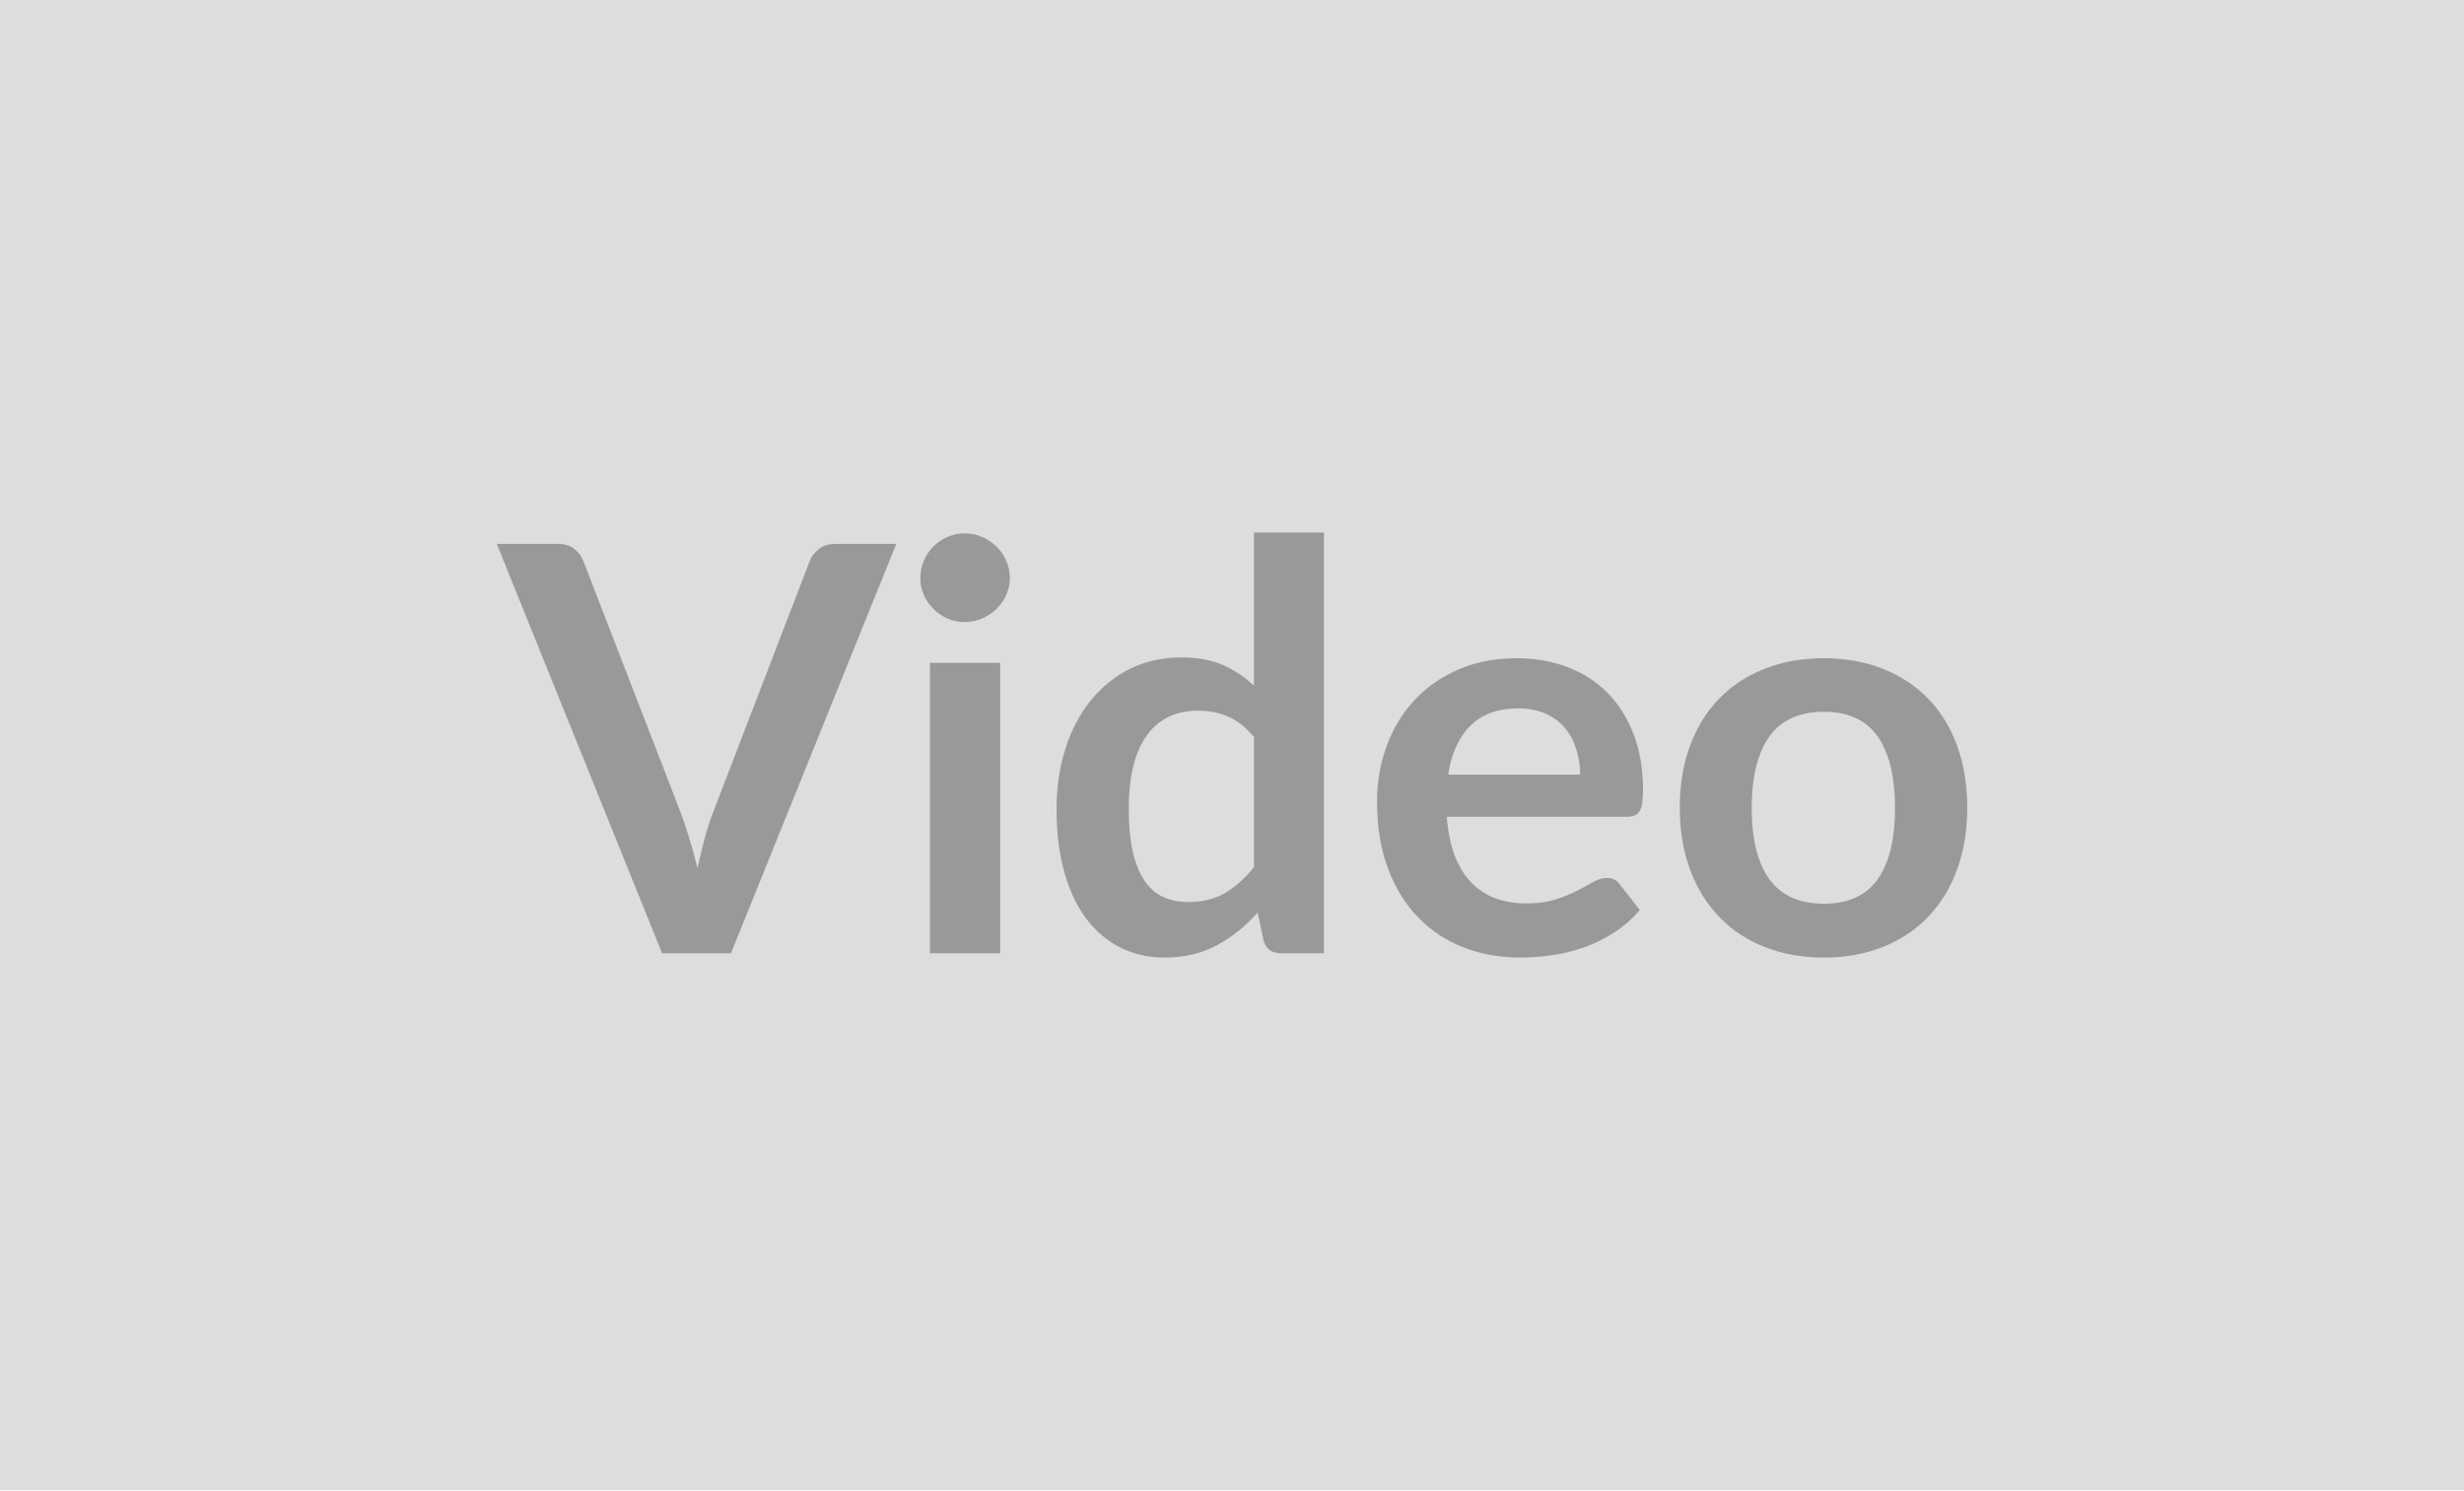
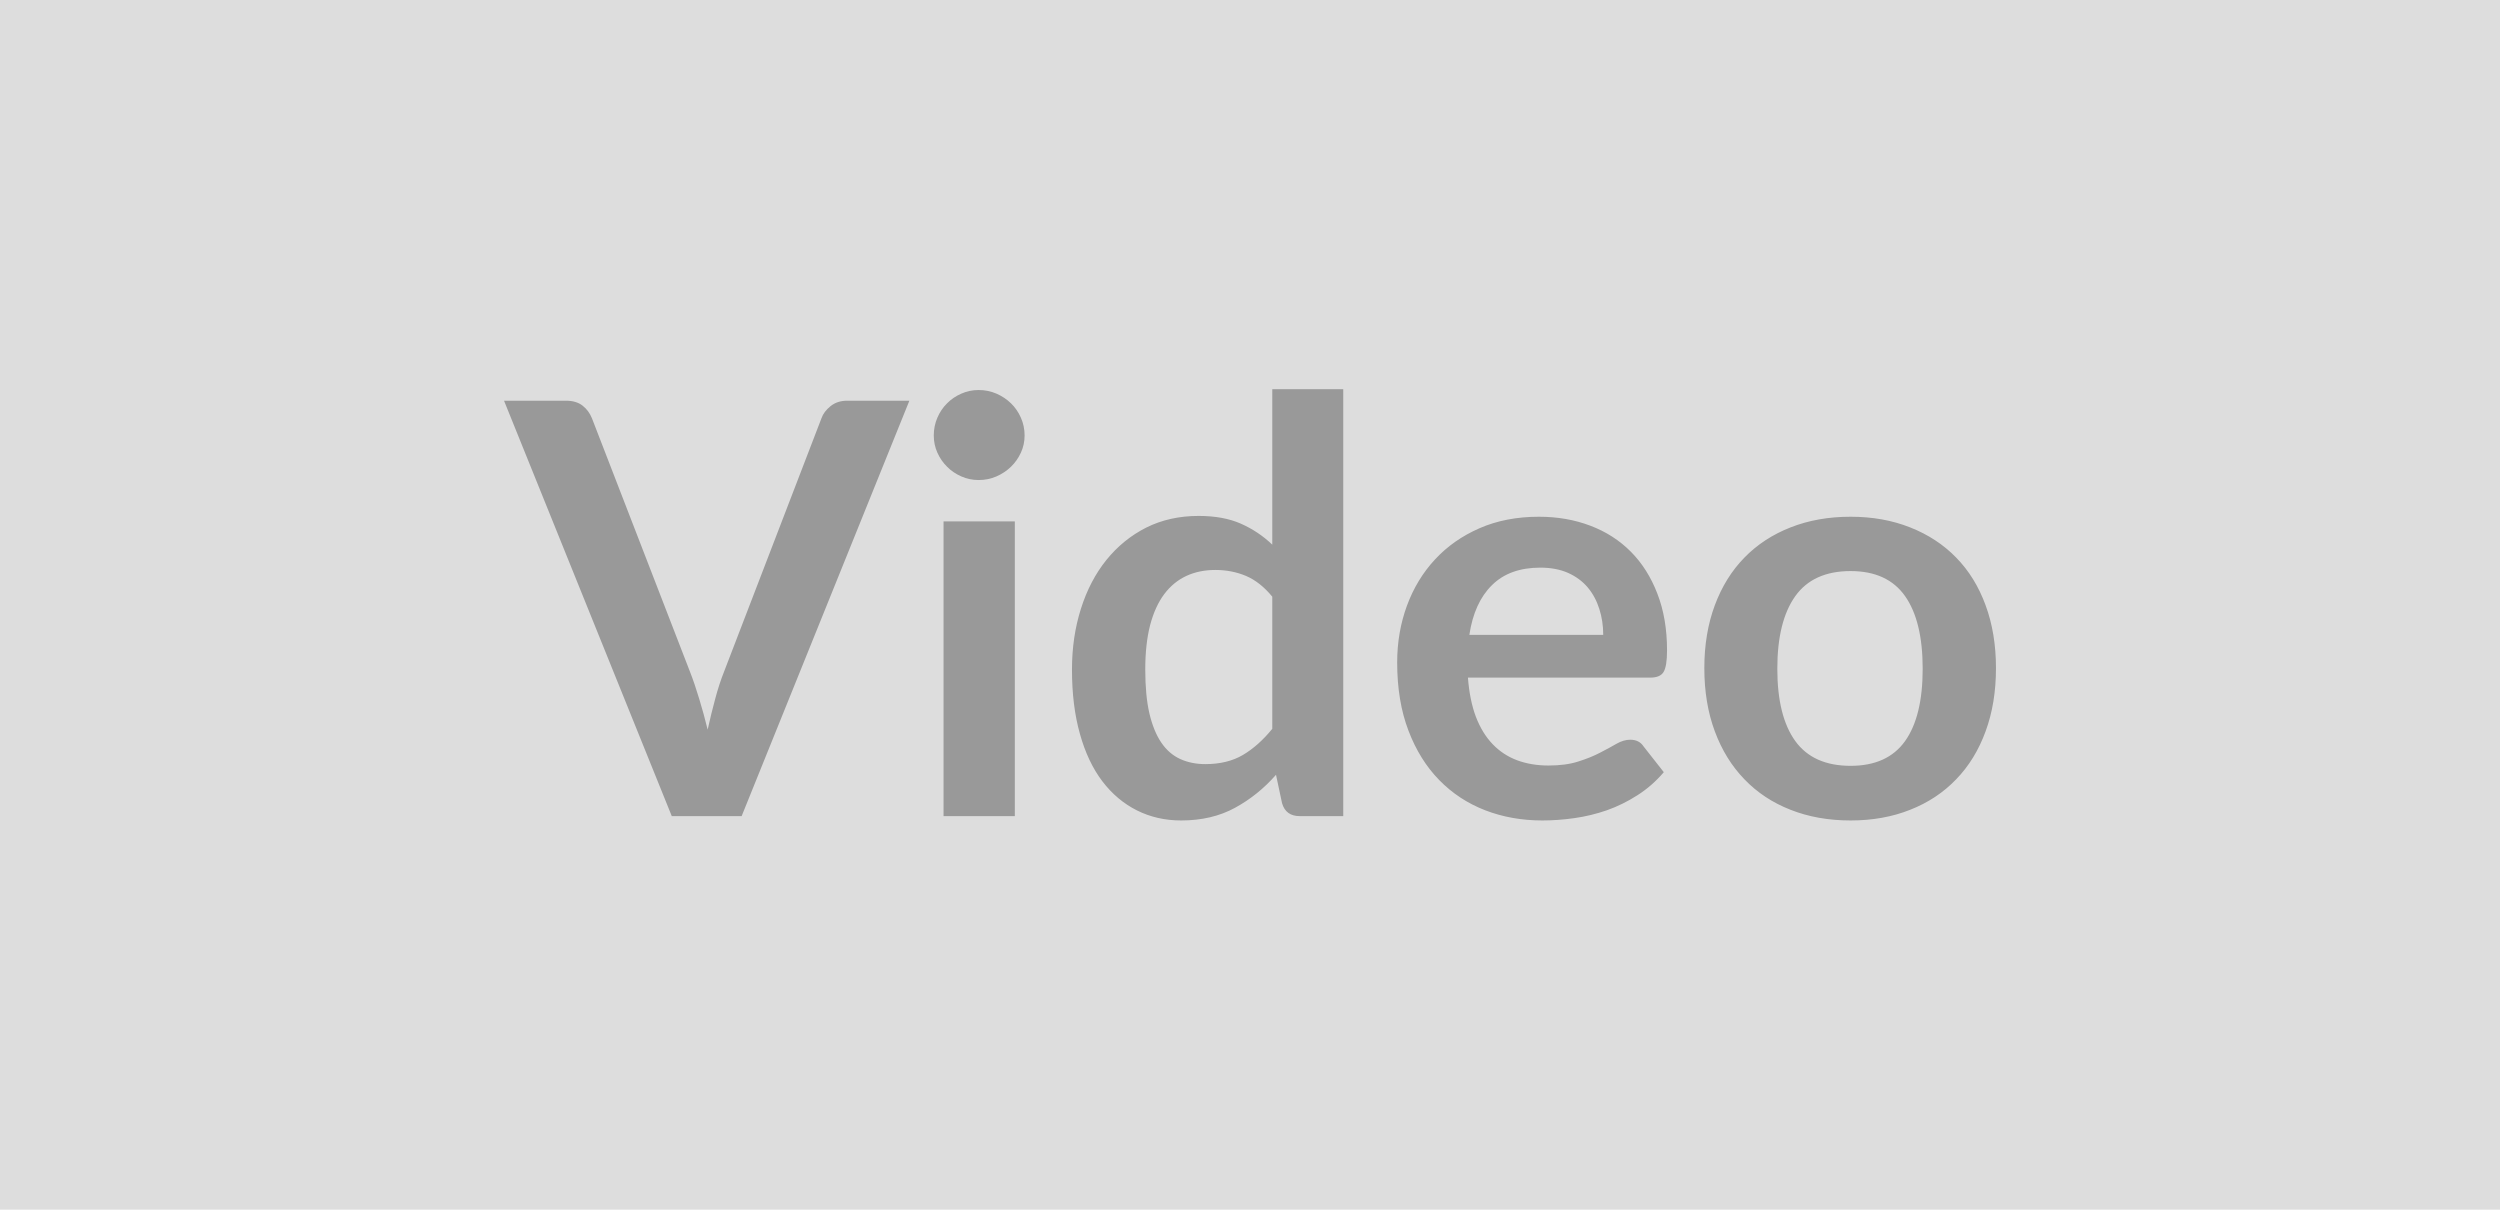
- <svg xmlns="http://www.w3.org/2000/svg" width="248" height="150" viewBox="0 0 248 150">
+ <svg xmlns="http://www.w3.org/2000/svg" width="248" height="120" viewBox="0 0 248 120">
  <rect width="100%" height="100%" fill="#DDDDDD" />
-   <path fill="#999999" d="M84.03 54.75h6.18L73.57 95.96h-6.93L50 54.75h6.15q1 0 1.63.48.63.49.94 1.26l9.72 25.13q.48 1.23.92 2.7.45 1.47.84 3.06.35-1.59.75-3.06.39-1.47.88-2.7l9.66-25.13q.23-.66.9-1.2t1.64-.54m9.57 11.97h7.07v29.24H93.6zm8.04-8.52q0 .91-.37 1.71t-.98 1.39q-.62.6-1.44.96-.83.36-1.77.36-.91 0-1.72-.36-.82-.36-1.41-.96-.6-.59-.96-1.39t-.36-1.71q0-.94.36-1.77t.96-1.42q.59-.6 1.41-.96.81-.36 1.72-.36.94 0 1.77.36.82.36 1.44.96.61.59.98 1.42t.37 1.77m24.57 29.1V74.19q-1.2-1.46-2.61-2.06-1.41-.59-3.04-.59-1.59 0-2.87.59-1.29.6-2.2 1.81-.91 1.22-1.4 3.08-.48 1.87-.48 4.4 0 2.57.41 4.35.42 1.78 1.19 2.91.77 1.12 1.88 1.62t2.48.5q2.19 0 3.73-.91t2.91-2.59m0-33.69h7.04v42.35h-4.31q-1.39 0-1.76-1.28l-.6-2.82q-1.77 2.02-4.06 3.27-2.3 1.26-5.35 1.26-2.39 0-4.39-1-1.99-1-3.43-2.89-1.44-1.9-2.22-4.69-.79-2.79-.79-6.39 0-3.24.89-6.04.88-2.79 2.53-4.84 1.66-2.05 3.96-3.21 2.31-1.15 5.19-1.15 2.45 0 4.19.77t3.11 2.08zm19.55 24.37h13.28q0-1.37-.39-2.58-.38-1.21-1.15-2.13-.77-.91-1.95-1.44-1.18-.52-2.75-.52-3.05 0-4.8 1.74-1.76 1.73-2.24 4.93m17.95 4.24h-18.09q.17 2.25.79 3.89.63 1.64 1.66 2.71 1.02 1.07 2.43 1.6 1.41.52 3.12.52t2.95-.4q1.24-.39 2.17-.88.93-.48 1.62-.88.7-.4 1.36-.4.88 0 1.31.65l2.02 2.57q-1.17 1.37-2.62 2.29-1.45.93-3.03 1.49-1.59.55-3.23.78-1.63.23-3.17.23-3.05 0-5.67-1.01-2.63-1.02-4.56-3-1.94-1.98-3.05-4.9-1.12-2.92-1.12-6.77 0-2.99.97-5.63.97-2.63 2.78-4.58 1.81-1.96 4.42-3.1t5.89-1.14q2.76 0 5.1.89 2.33.88 4.02 2.58 1.68 1.69 2.63 4.16.96 2.46.96 5.63 0 1.59-.35 2.15-.34.55-1.31.55m19.87-15.96q3.25 0 5.91 1.06 2.67 1.05 4.56 2.99 1.9 1.94 2.92 4.73 1.03 2.79 1.03 6.24 0 3.48-1.03 6.27-1.02 2.8-2.92 4.76-1.89 1.97-4.56 3.02-2.66 1.06-5.91 1.06-3.28 0-5.96-1.06-2.68-1.05-4.57-3.02-1.9-1.96-2.94-4.76-1.04-2.79-1.04-6.27 0-3.45 1.04-6.24t2.94-4.73q1.89-1.94 4.57-2.99 2.68-1.06 5.96-1.06m0 24.71q3.65 0 5.4-2.45t1.75-7.18-1.75-7.21-5.4-2.48q-3.71 0-5.49 2.49-1.78 2.5-1.78 7.2t1.78 7.17q1.78 2.46 5.49 2.46" />
+   <path fill="#999999" d="M84.03 39.75h6.18L73.57 80.96h-6.93L50 39.75h6.15q1 0 1.63.48.63.49.94 1.26l9.72 25.13q.48 1.23.92 2.7.45 1.47.84 3.06.35-1.59.75-3.06.39-1.47.88-2.7l9.66-25.13q.23-.66.9-1.2t1.64-.54m9.57 11.97h7.07v29.24H93.6zm8.04-8.52q0 .91-.37 1.71t-.98 1.39q-.62.6-1.44.96-.83.36-1.77.36-.91 0-1.72-.36-.82-.36-1.41-.96-.6-.59-.96-1.39t-.36-1.71q0-.94.36-1.77t.96-1.42q.59-.6 1.41-.96.81-.36 1.72-.36.94 0 1.77.36.82.36 1.44.96.61.59.98 1.42t.37 1.77m24.57 29.1V59.19q-1.2-1.46-2.61-2.06-1.41-.59-3.04-.59-1.59 0-2.87.59-1.29.6-2.2 1.81-.91 1.22-1.4 3.08-.48 1.87-.48 4.4 0 2.57.41 4.35.42 1.78 1.19 2.91.77 1.12 1.88 1.62t2.48.5q2.19 0 3.73-.91t2.91-2.59m0-33.69h7.04v42.35h-4.31q-1.39 0-1.76-1.28l-.6-2.82q-1.77 2.02-4.06 3.27-2.3 1.26-5.35 1.26-2.39 0-4.39-1-1.99-1-3.43-2.89-1.44-1.9-2.22-4.69-.79-2.79-.79-6.39 0-3.24.89-6.04.88-2.79 2.53-4.84 1.66-2.05 3.96-3.21 2.31-1.15 5.19-1.15 2.45 0 4.19.77t3.11 2.08zm19.55 24.37h13.28q0-1.37-.39-2.58-.38-1.21-1.15-2.13-.77-.91-1.95-1.44-1.18-.52-2.75-.52-3.05 0-4.8 1.74-1.76 1.73-2.24 4.93m17.95 4.24h-18.09q.17 2.25.79 3.89.63 1.64 1.66 2.71 1.02 1.07 2.43 1.6 1.41.52 3.12.52t2.95-.4q1.24-.39 2.17-.88.93-.48 1.62-.88.7-.4 1.36-.4.88 0 1.31.65l2.02 2.57q-1.17 1.37-2.62 2.29-1.45.93-3.03 1.49-1.59.55-3.23.78-1.63.23-3.17.23-3.05 0-5.67-1.01-2.63-1.02-4.56-3-1.94-1.98-3.05-4.9-1.12-2.92-1.12-6.77 0-2.99.97-5.63.97-2.63 2.78-4.58 1.81-1.96 4.42-3.1t5.89-1.14q2.76 0 5.1.89 2.33.88 4.02 2.58 1.68 1.69 2.63 4.16.96 2.46.96 5.63 0 1.59-.35 2.15-.34.55-1.31.55m19.87-15.96q3.25 0 5.91 1.06 2.67 1.05 4.56 2.99 1.9 1.94 2.92 4.73 1.03 2.79 1.03 6.24 0 3.48-1.03 6.27-1.02 2.8-2.92 4.76-1.89 1.97-4.56 3.02-2.66 1.06-5.91 1.06-3.28 0-5.96-1.06-2.68-1.05-4.57-3.02-1.9-1.96-2.94-4.76-1.04-2.79-1.04-6.27 0-3.45 1.04-6.24t2.94-4.73q1.89-1.94 4.57-2.99 2.68-1.06 5.96-1.06m0 24.71q3.65 0 5.4-2.45t1.75-7.18-1.75-7.21-5.4-2.48q-3.71 0-5.49 2.49-1.78 2.5-1.78 7.2t1.78 7.17q1.78 2.46 5.49 2.46" />
</svg>
